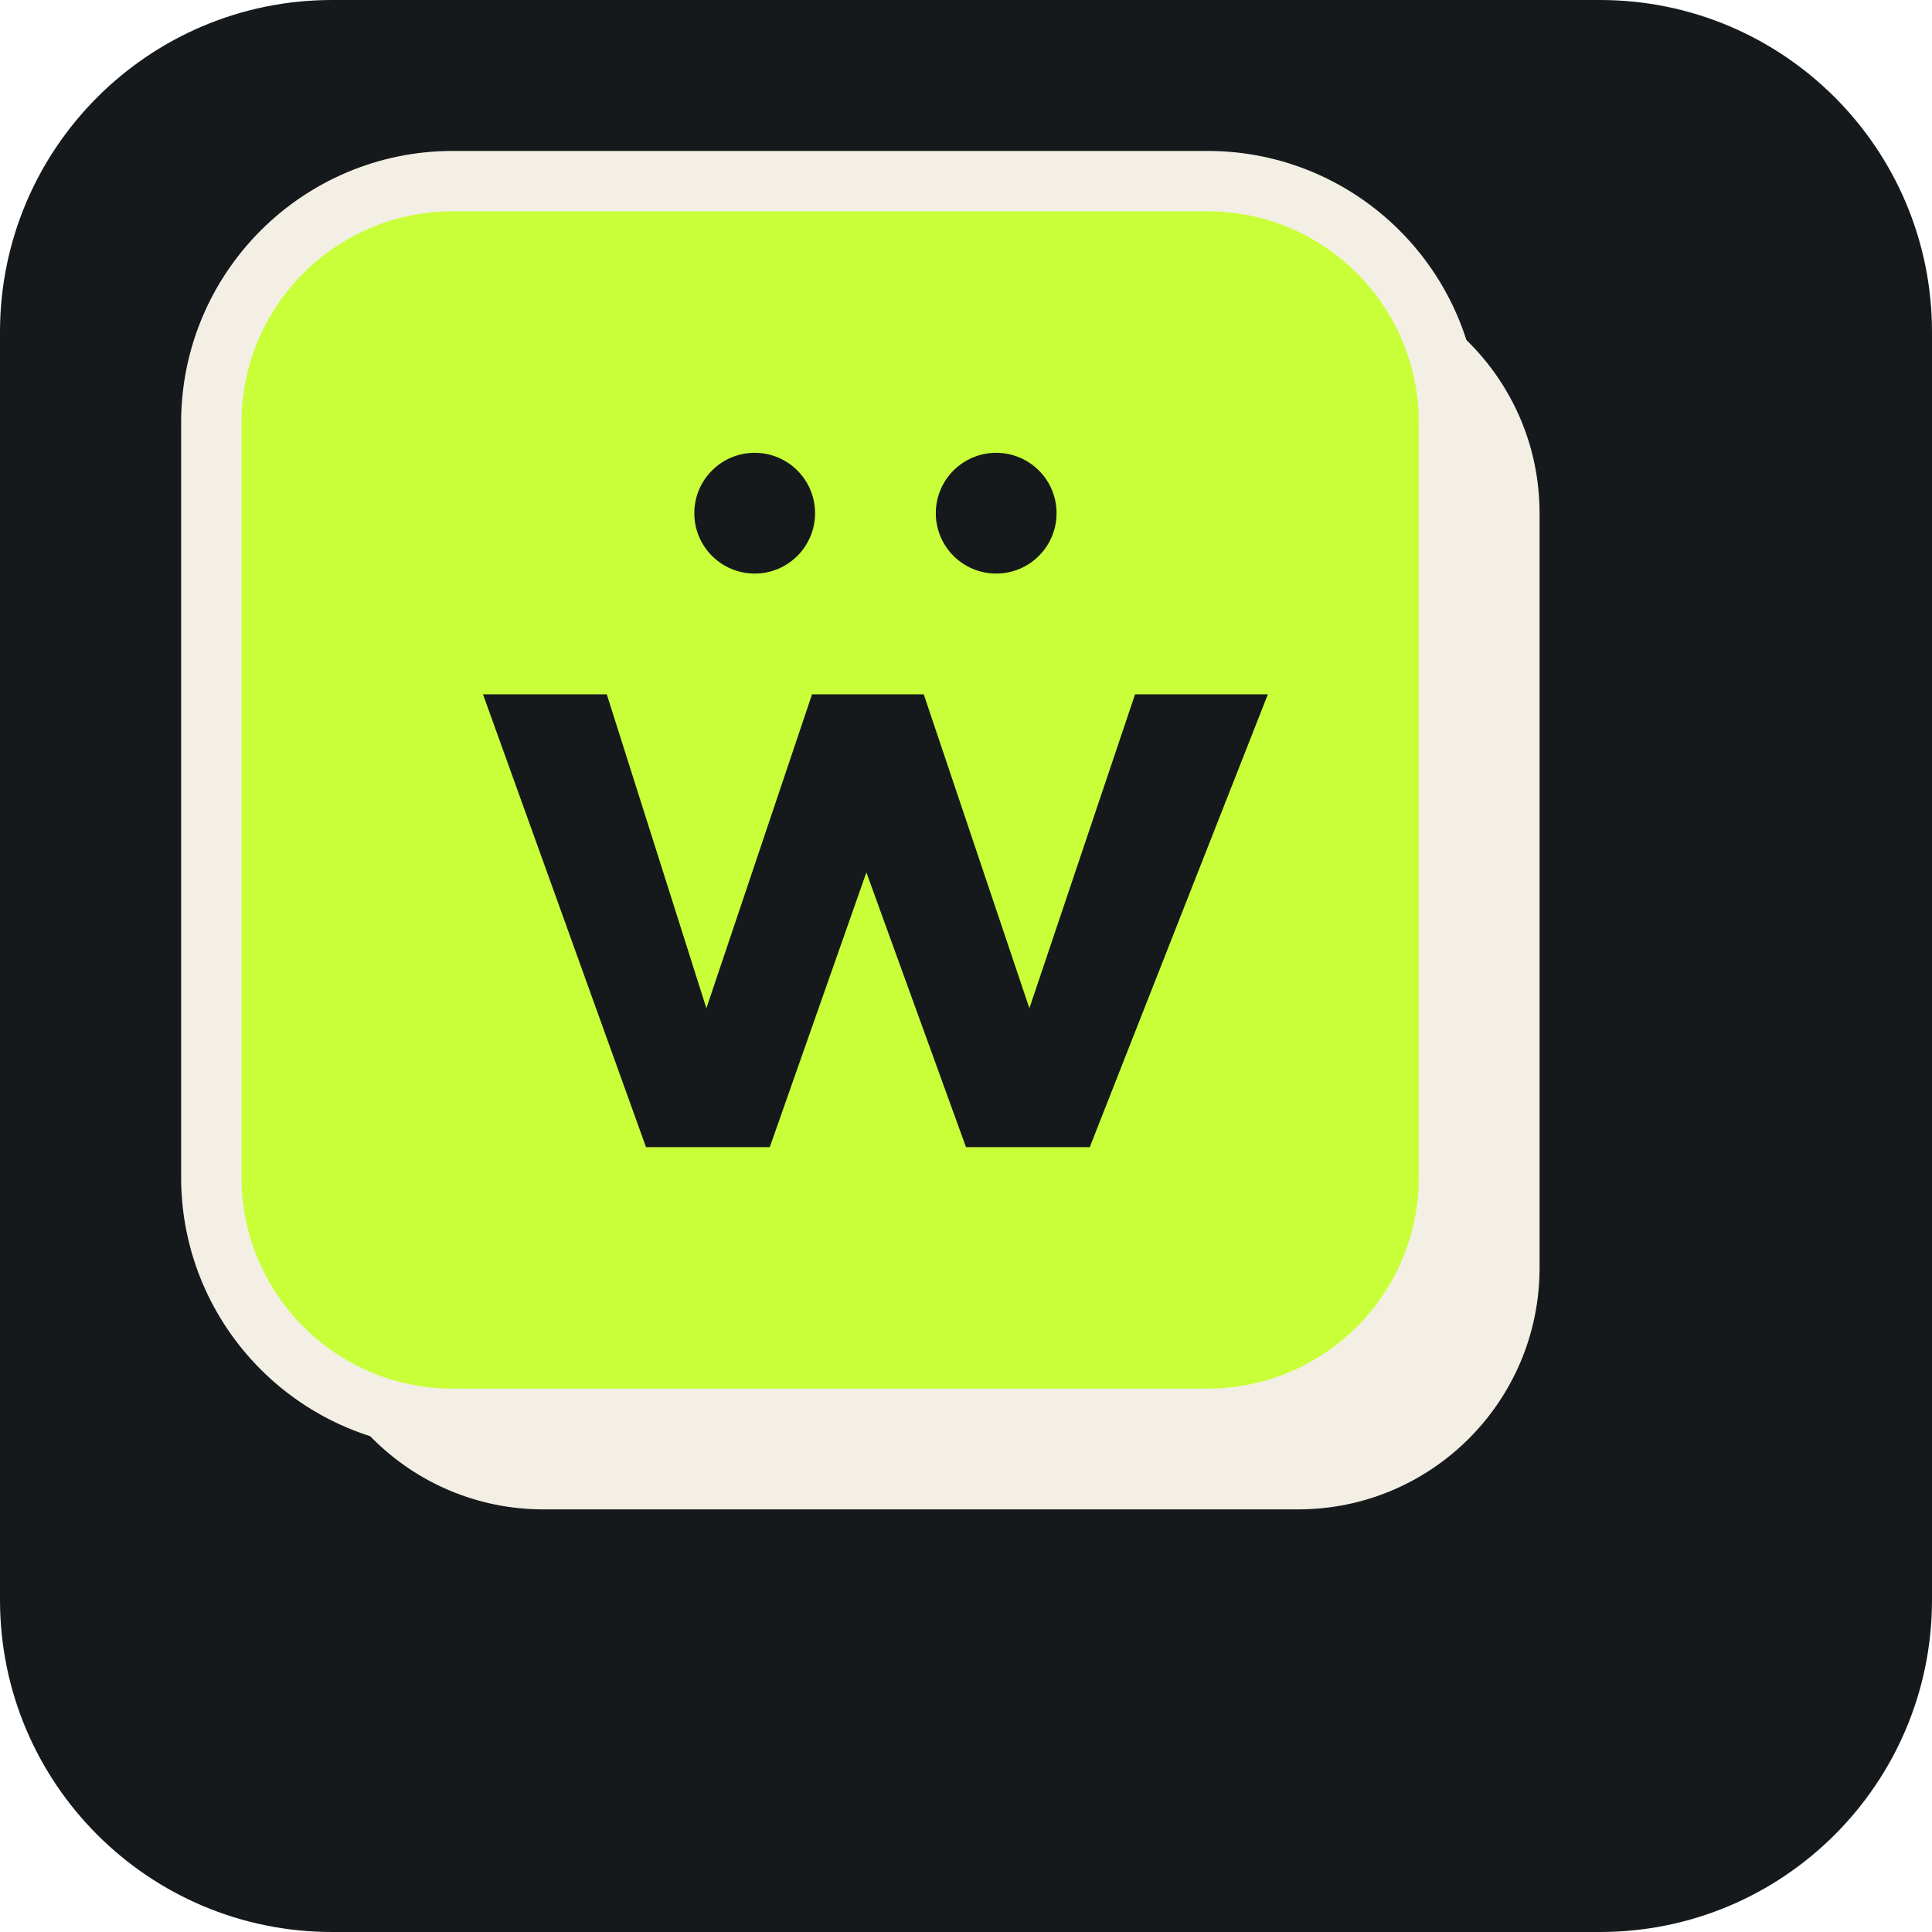
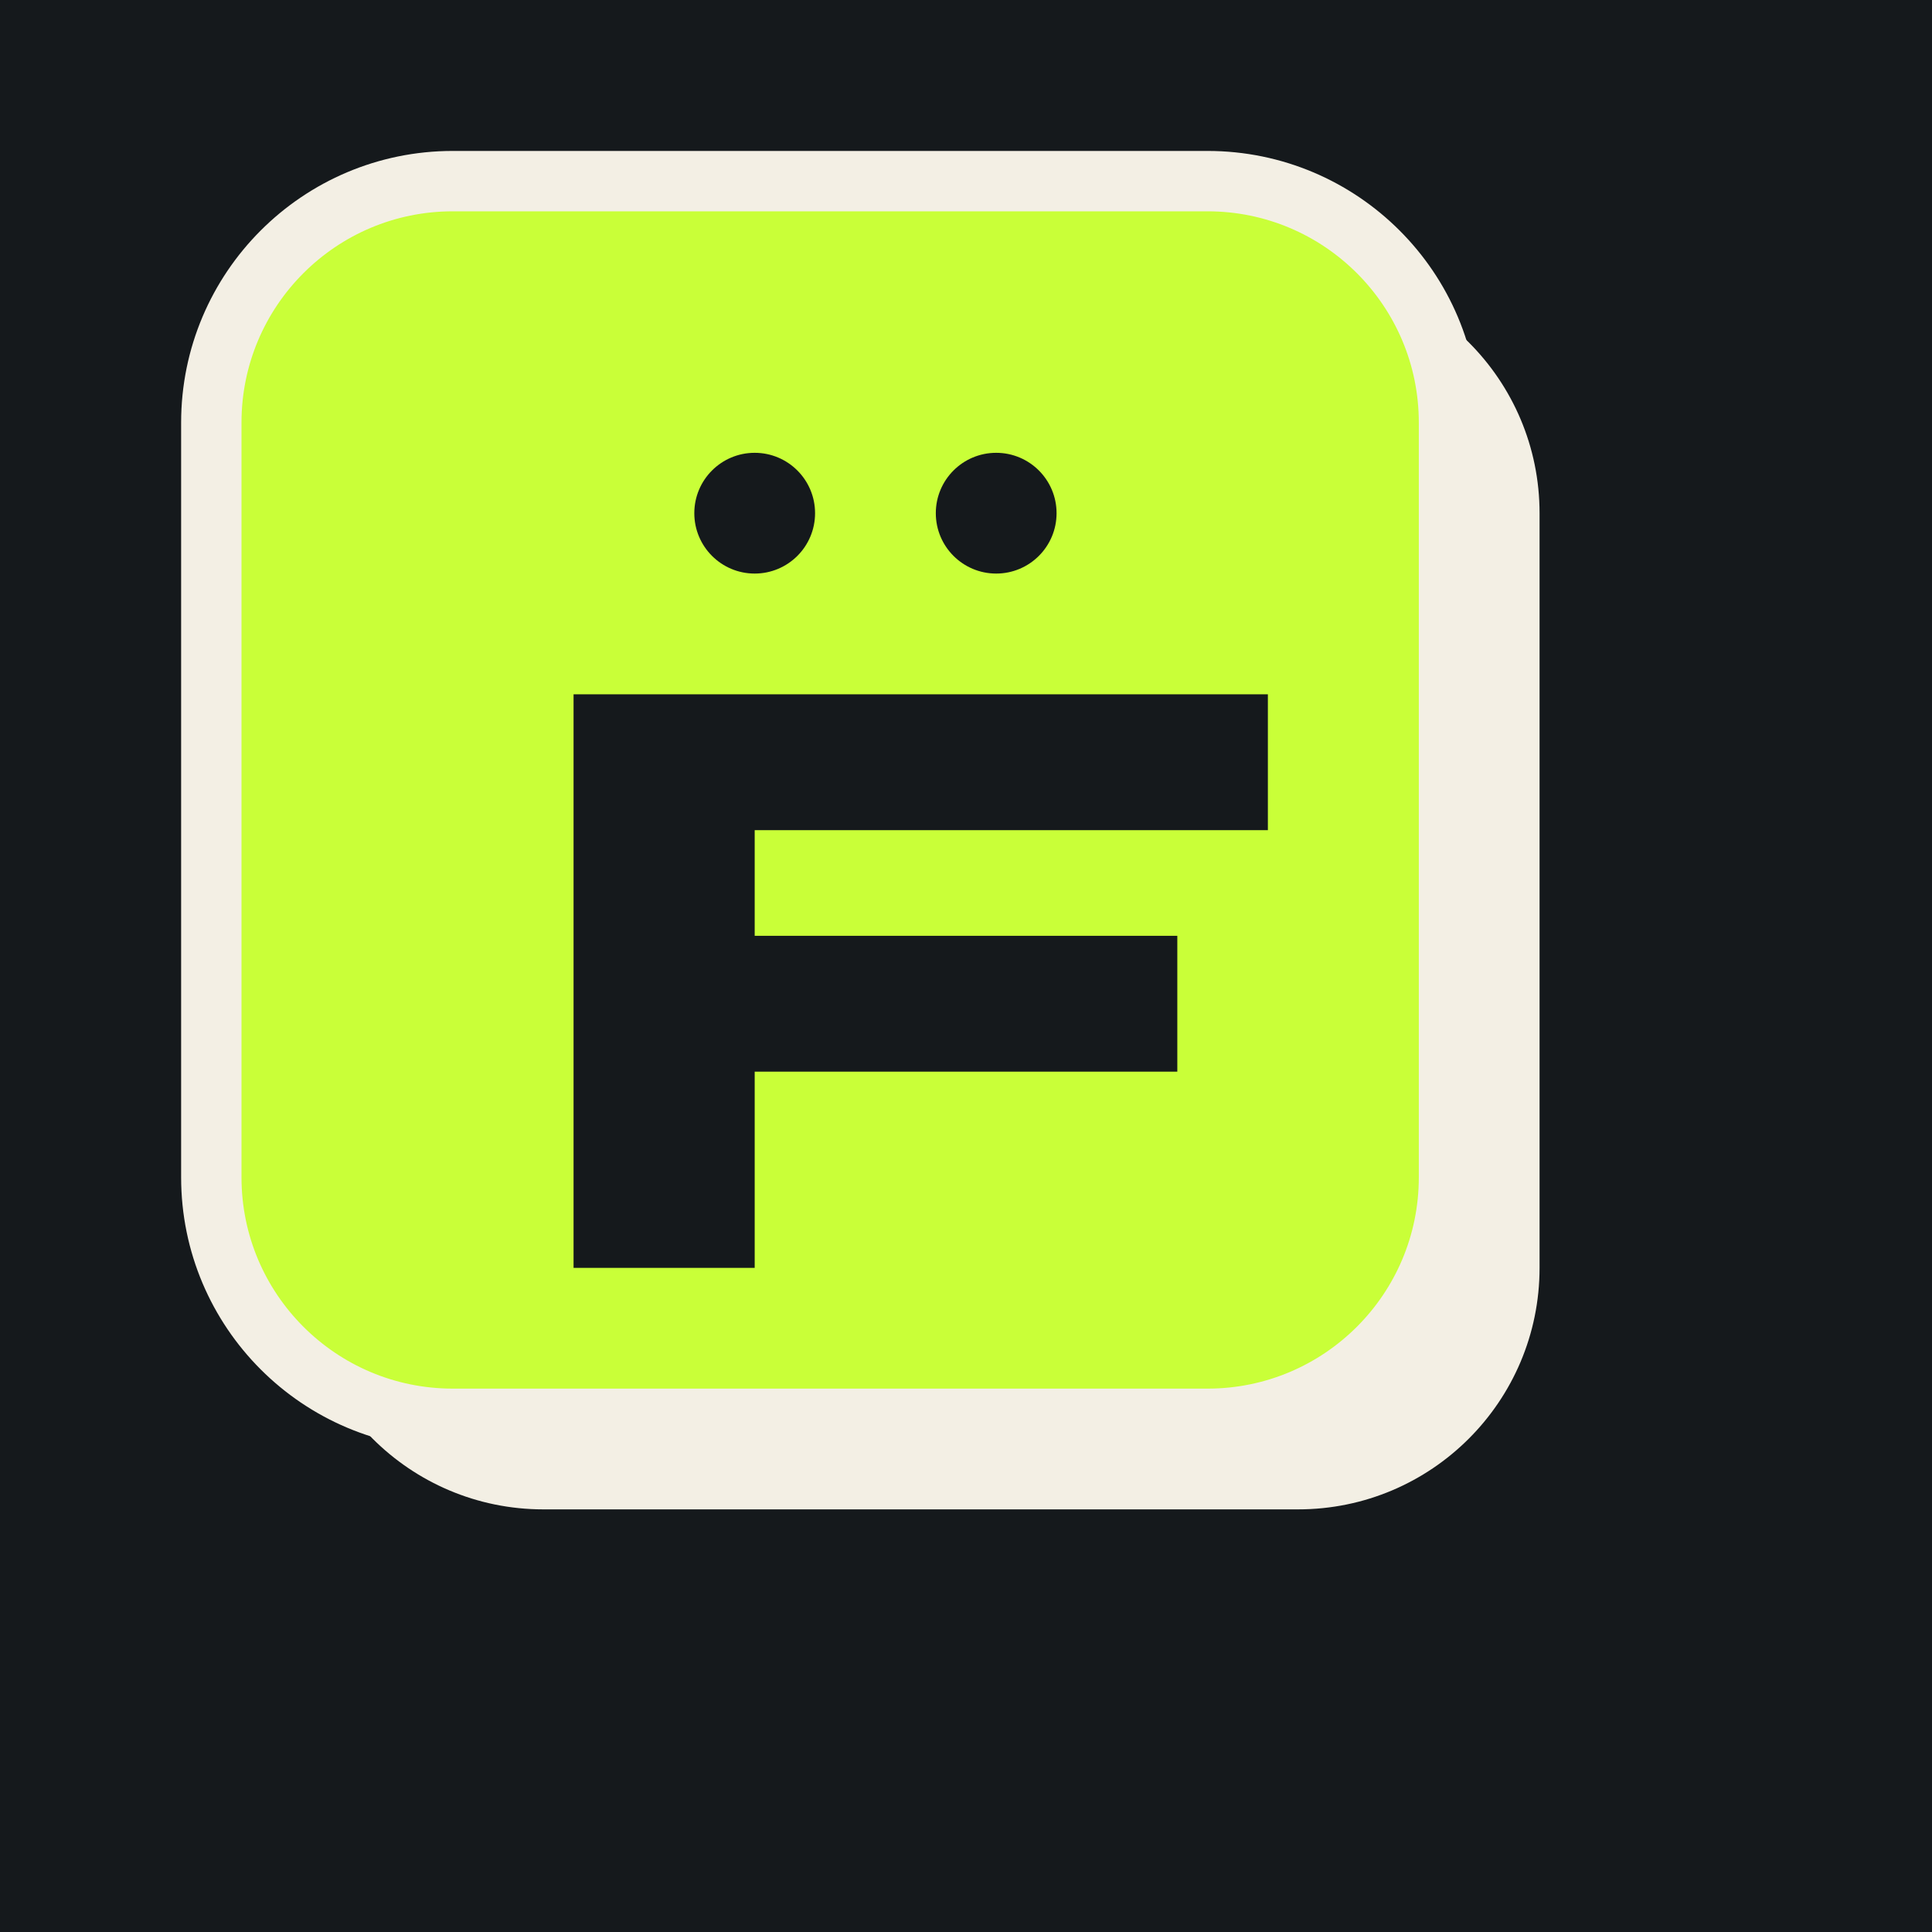
<svg xmlns="http://www.w3.org/2000/svg" viewBox="0 0 64 64">
-   <rect width="64" height="64" rx="11" fill="#15191c" />
+   <rect width="64" height="64" fill="#15191c" />
  <rect x="10" y="9" width="41" height="41" rx="8" fill="#f3efe4" />
  <rect x="7" y="6" width="41" height="41" rx="8" fill="#c9ff38" stroke="#f3efe4" stroke-width="2" />
  <circle cx="25" cy="17" r="2" fill="#15191c" />
  <circle cx="33" cy="17" r="2" fill="#15191c" />
-   <path d="M16 23l5.4 15h4.1l3.2-9.1L32 38h4.1L42 23h-4.4l-3.5 10.4L30.6 23h-3.7l-3.5 10.4L20.1 23z" fill="#15191c" />
+   <path d="M19 23h23v4.5H25v3.5h14v4.5H25V42h-6z" fill="#15191c" />
</svg>
